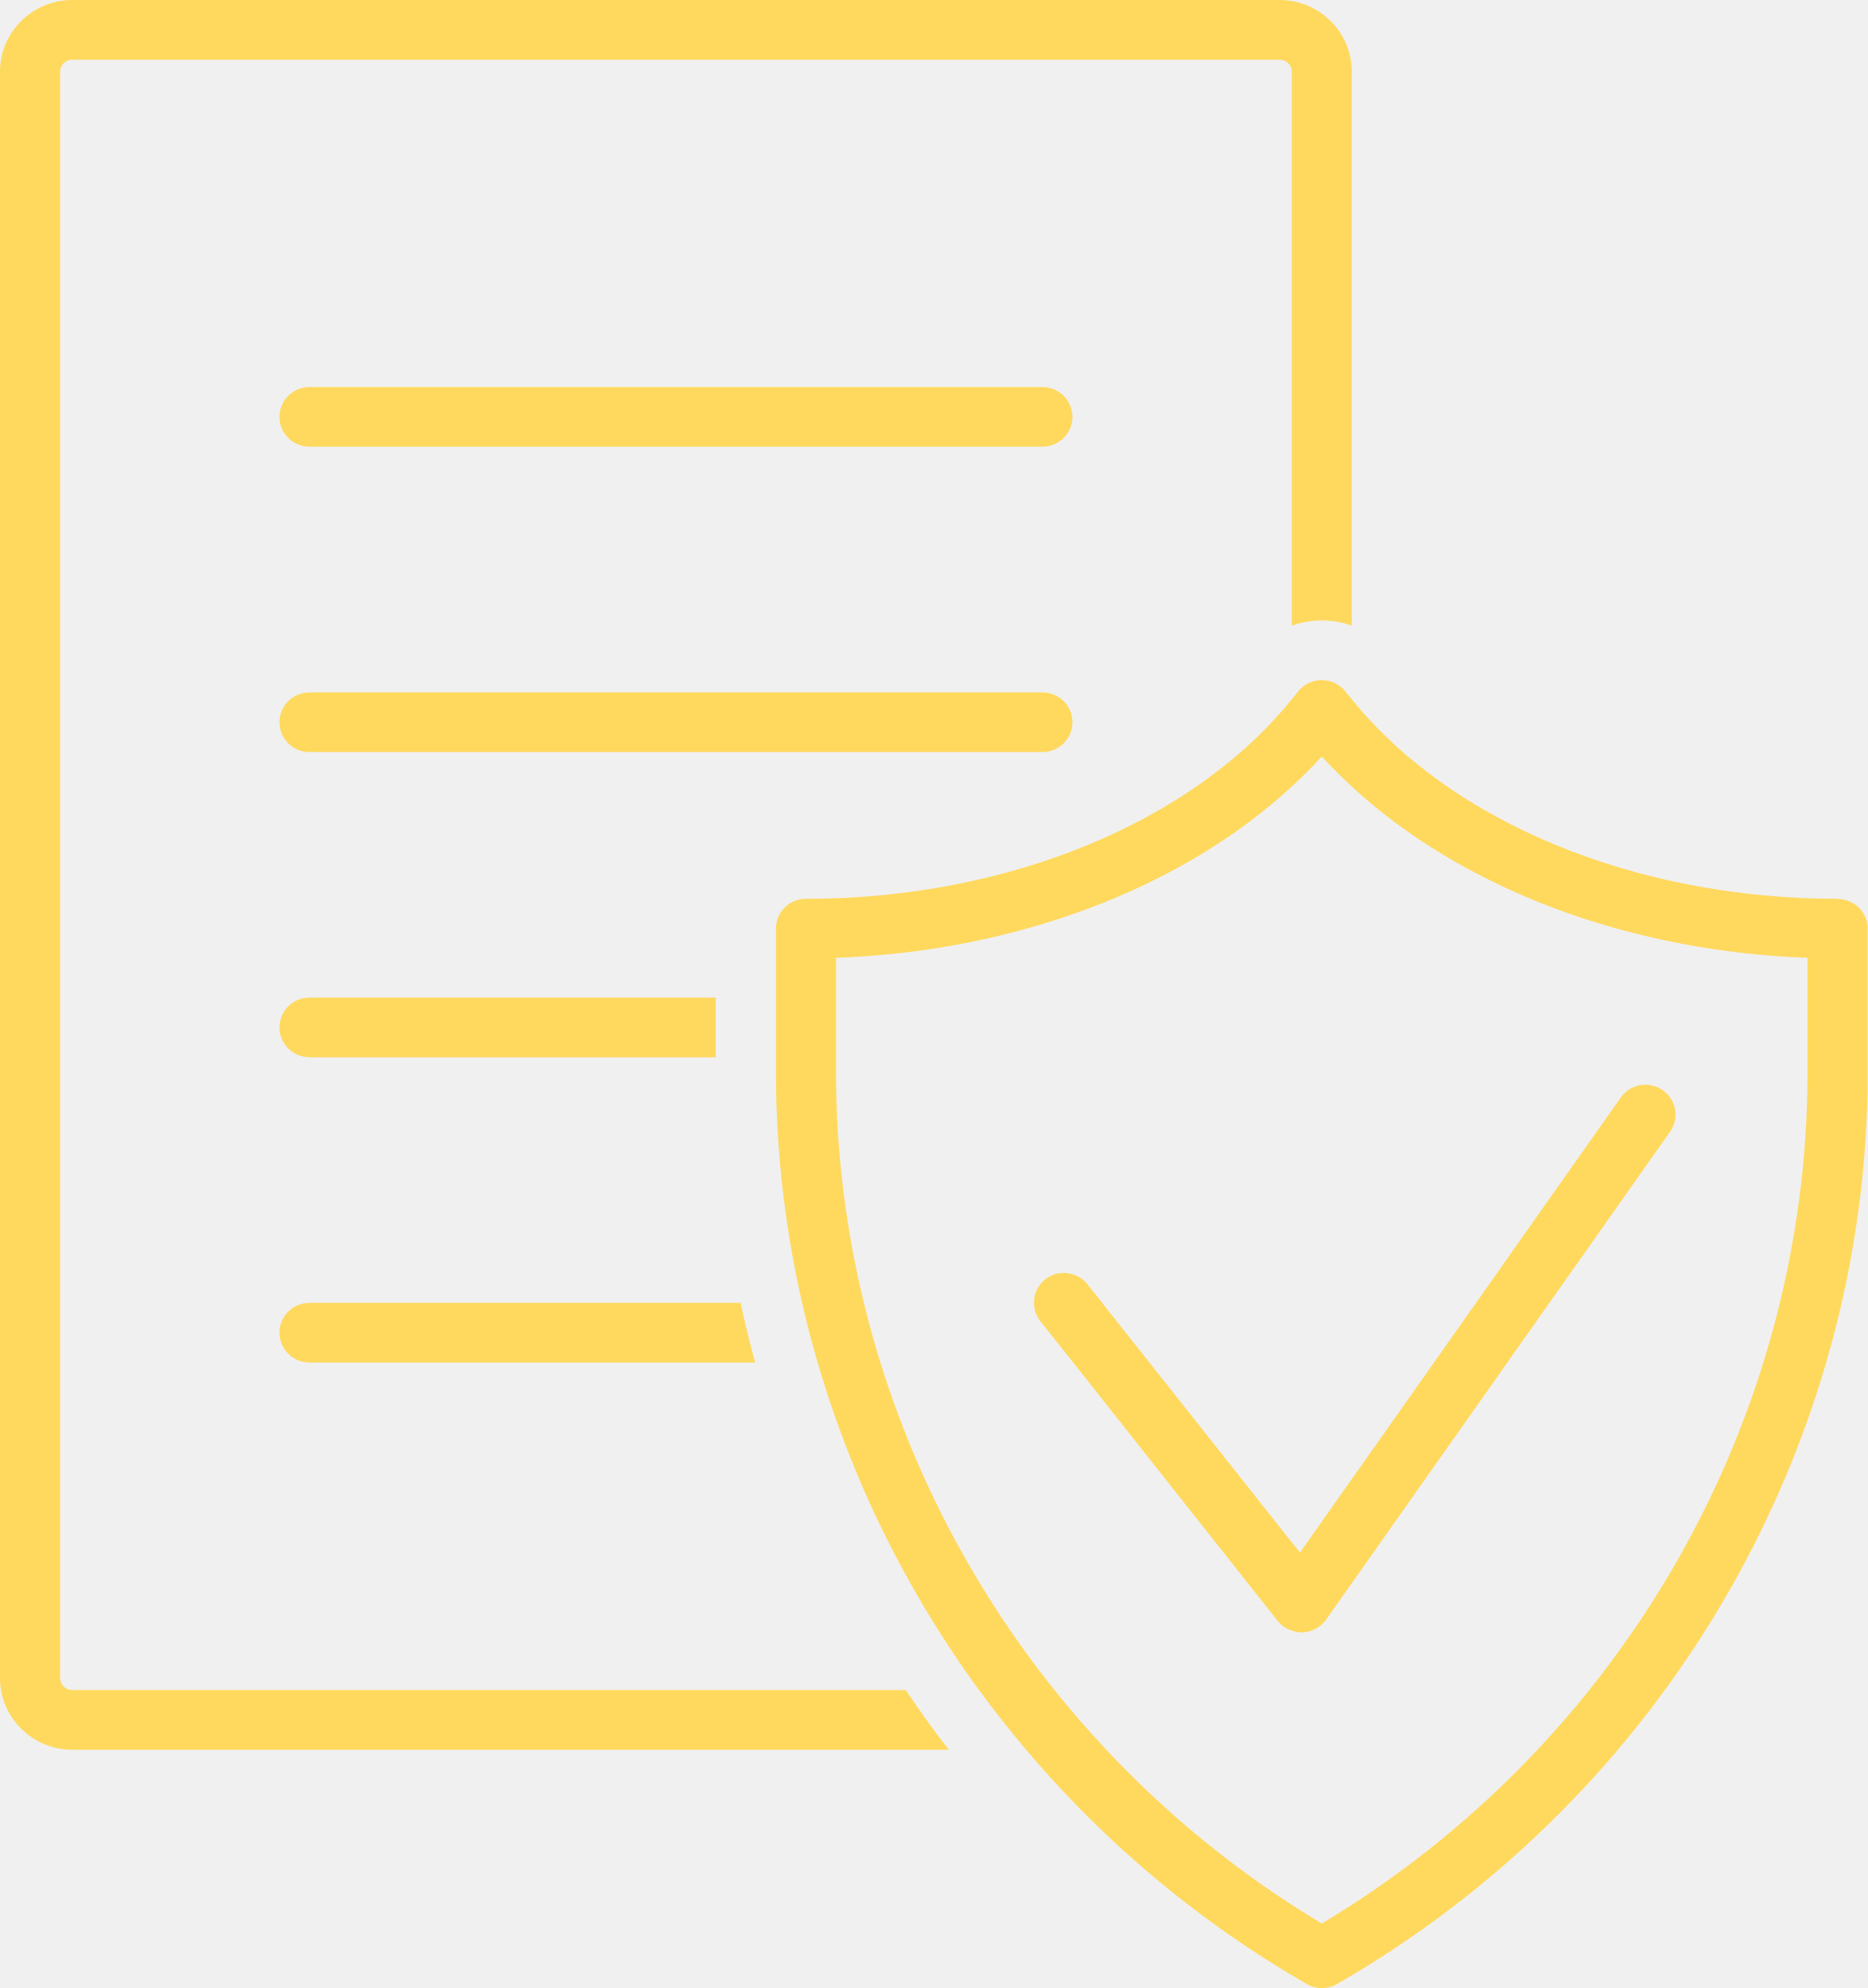
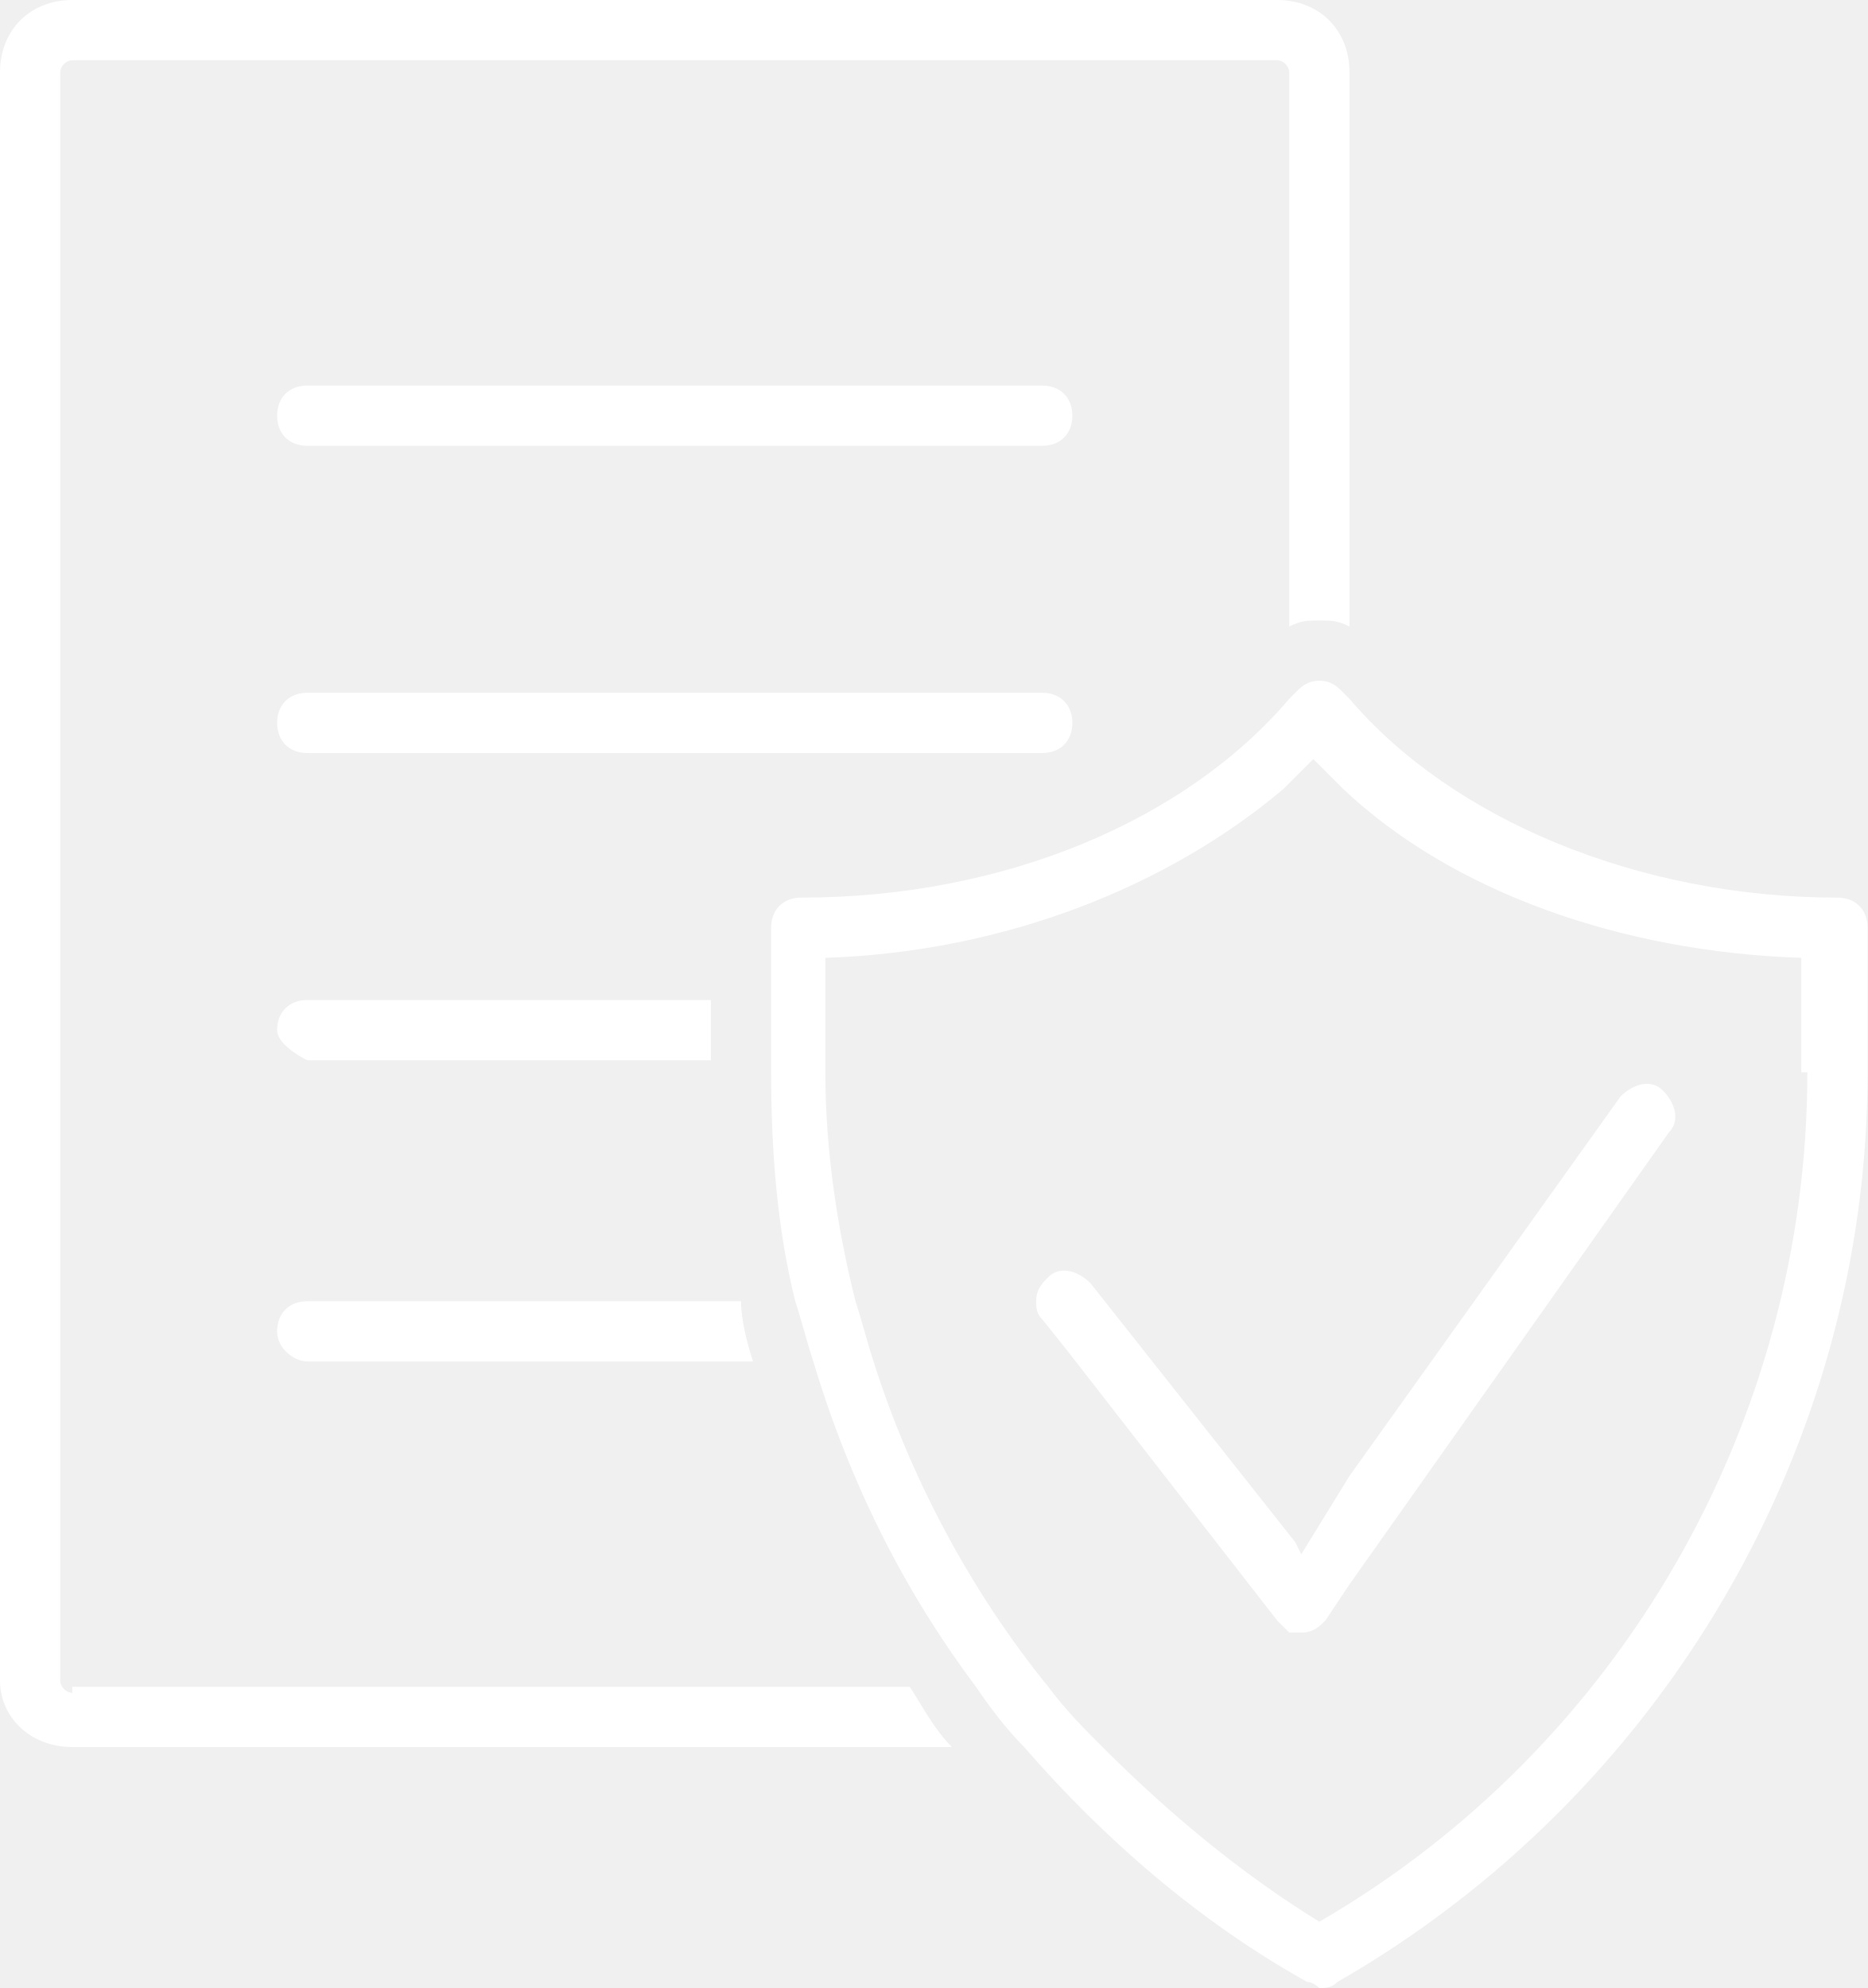
- <svg xmlns="http://www.w3.org/2000/svg" width="31" height="33" viewBox="0 0 31 33" fill="none">
-   <g id="Capa_1" clip-path="url(#clip0_2044_164)">
-     <path id="Vector" d="M1.198 28.054C1.088 28.054 0.998 27.965 0.998 27.855V1.19C0.998 1.08 1.088 0.991 1.198 0.991H21.241C21.352 0.991 21.442 1.08 21.442 1.19V10.385C21.6 10.33 21.767 10.299 21.94 10.299C22.112 10.299 22.28 10.328 22.438 10.385V1.19C22.438 0.534 21.9 0 21.24 0H1.198C0.538 0 0 0.534 0 1.19V27.855C0 28.511 0.538 29.045 1.198 29.045H15.749C15.499 28.724 15.261 28.393 15.034 28.054H1.198Z" fill="#FFD95D" />
-     <path id="Vector_2" d="M17.303 6.425H5.137C4.861 6.425 4.639 6.646 4.639 6.92C4.639 7.194 4.861 7.415 5.137 7.415H17.303C17.579 7.415 17.801 7.194 17.801 6.92C17.801 6.646 17.579 6.425 17.303 6.425Z" fill="#FFD95D" />
-     <path id="Vector_3" d="M17.801 11.989C17.801 11.715 17.579 11.494 17.303 11.494H5.137C4.861 11.494 4.639 11.715 4.639 11.989C4.639 12.263 4.861 12.484 5.137 12.484H17.303C17.579 12.484 17.801 12.263 17.801 11.989Z" fill="#FFD95D" />
-     <path id="Vector_4" d="M5.137 17.551H11.881V16.56H5.137C4.861 16.56 4.639 16.781 4.639 17.055C4.639 17.328 4.861 17.549 5.137 17.549V17.551Z" fill="#FFD95D" />
-     <path id="Vector_5" d="M5.137 22.619H12.535C12.445 22.292 12.366 21.961 12.293 21.627H5.137C4.861 21.627 4.639 21.848 4.639 22.122C4.639 22.396 4.861 22.617 5.137 22.617V22.619Z" fill="#FFD95D" />
-     <path id="Vector_6" d="M30.502 14.92C27.156 14.92 24.089 13.653 22.438 11.607C22.406 11.566 22.369 11.527 22.337 11.484C22.242 11.361 22.095 11.289 21.94 11.289C21.785 11.289 21.638 11.361 21.543 11.484C21.511 11.525 21.474 11.566 21.442 11.607C19.791 13.653 16.724 14.92 13.378 14.92C13.102 14.92 12.88 15.141 12.88 15.415V17.796C12.88 19.099 13.03 20.381 13.314 21.627C13.39 21.961 13.476 22.29 13.573 22.619C14.142 24.572 15.051 26.412 16.251 28.054C16.5 28.393 16.76 28.724 17.032 29.045C18.331 30.579 19.898 31.903 21.692 32.935C21.769 32.98 21.855 33.002 21.942 33.002C22.028 33.002 22.114 32.98 22.192 32.935C27.627 29.809 31.002 24.009 31.002 17.799V15.418C31.002 15.144 30.779 14.923 30.503 14.923L30.502 14.92ZM30.003 17.798C30.003 23.56 26.922 28.948 21.94 31.93C20.602 31.129 19.402 30.153 18.362 29.044C18.062 28.724 17.774 28.395 17.501 28.052C16.208 26.436 15.227 24.591 14.613 22.617C14.511 22.29 14.42 21.959 14.339 21.626C14.037 20.383 13.877 19.099 13.877 17.794V15.899C16.862 15.793 19.617 14.744 21.442 13.056C21.616 12.895 21.785 12.73 21.94 12.557C22.097 12.73 22.264 12.895 22.438 13.056C24.263 14.744 27.018 15.793 30.003 15.899V17.794V17.798Z" fill="#FFD95D" />
-     <path id="Vector_7" d="M21.578 25.772L21.441 25.601L18.051 21.319C17.881 21.105 17.567 21.068 17.351 21.235C17.225 21.335 17.161 21.48 17.163 21.629C17.163 21.735 17.198 21.841 17.268 21.93L17.679 22.447L21.21 26.909C21.271 26.986 21.354 27.039 21.443 27.068C21.495 27.085 21.547 27.097 21.602 27.097C21.607 27.097 21.61 27.097 21.616 27.097C21.774 27.092 21.919 27.015 22.011 26.887L22.44 26.277L27.722 18.785C27.88 18.561 27.825 18.253 27.599 18.096C27.373 17.938 27.063 17.993 26.904 18.217L22.44 24.55L21.578 25.772Z" fill="#FFD95D" />
+ <svg xmlns="http://www.w3.org/2000/svg" version="1.1" id="Capa_1" x="0px" y="0px" viewBox="0 0 31 33" style="enable-background:new 0 0 31 33;" xml:space="preserve">
+   <style type="text/css">
+ 	.st0{fill:#FFFFFF;}
+ </style>
+   <g>
+     <g id="Capa_1_00000021118338157652308090000000926577431783111050_">
+       <path id="Vector" class="st0" d="M1.2,28.1C1.1,28.1,1,28,1,27.9V1.2C1,1.1,1.1,1,1.2,1h20c0.1,0,0.2,0.1,0.2,0.2v9.2    c0.2-0.1,0.3-0.1,0.5-0.1c0.2,0,0.3,0,0.5,0.1V1.2c0-0.7-0.5-1.2-1.2-1.2h-20C0.5,0,0,0.5,0,1.2v26.7C0,28.5,0.5,29,1.2,29h14.6    c-0.3-0.3-0.5-0.7-0.7-1H1.2z" />
+       <path id="Vector_2" class="st0" d="M17.3,6.4H5.1c-0.3,0-0.5,0.2-0.5,0.5c0,0.3,0.2,0.5,0.5,0.5h12.2c0.3,0,0.5-0.2,0.5-0.5    C17.8,6.6,17.6,6.4,17.3,6.4z" />
+       <path id="Vector_3" class="st0" d="M17.8,12c0-0.3-0.2-0.5-0.5-0.5H5.1c-0.3,0-0.5,0.2-0.5,0.5s0.2,0.5,0.5,0.5h12.2    C17.6,12.5,17.8,12.3,17.8,12z" />
+       <path id="Vector_4" class="st0" d="M5.1,17.6h6.7v-1H5.1c-0.3,0-0.5,0.2-0.5,0.5C4.6,17.3,4.9,17.5,5.1,17.6L5.1,17.6z" />
+       <path id="Vector_5" class="st0" d="M5.1,22.6h7.4c-0.1-0.3-0.2-0.7-0.2-1H5.1c-0.3,0-0.5,0.2-0.5,0.5S4.9,22.6,5.1,22.6L5.1,22.6z    " />
+       <path id="Vector_6" class="st0" d="M30.5,14.9c-3.3,0-6.4-1.3-8.1-3.3c0,0-0.1-0.1-0.1-0.1c-0.1-0.1-0.2-0.2-0.4-0.2    c-0.2,0-0.3,0.1-0.4,0.2c0,0-0.1,0.1-0.1,0.1c-1.7,2-4.7,3.3-8.1,3.3c-0.3,0-0.5,0.2-0.5,0.5v2.4c0,1.3,0.1,2.6,0.4,3.8    c0.1,0.3,0.2,0.7,0.3,1c0.6,2,1.5,3.8,2.7,5.4c0.2,0.3,0.5,0.7,0.8,1c1.3,1.5,2.9,2.9,4.7,3.9c0.1,0,0.2,0.1,0.2,0.1    c0.1,0,0.2,0,0.3-0.1C27.6,29.8,31,24,31,17.8v-2.4C31,15.1,30.8,14.9,30.5,14.9L30.5,14.9z M30,17.8c0,5.8-3.1,11.2-8.1,14.1    c-1.3-0.8-2.5-1.8-3.6-2.9c-0.3-0.3-0.6-0.6-0.9-1c-1.3-1.6-2.3-3.5-2.9-5.4c-0.1-0.3-0.2-0.7-0.3-1c-0.3-1.2-0.5-2.5-0.5-3.8    v-1.9c3-0.1,5.7-1.2,7.6-2.8c0.2-0.2,0.3-0.3,0.5-0.5c0.2,0.2,0.3,0.3,0.5,0.5c1.8,1.7,4.6,2.7,7.6,2.8V17.8L30,17.8z" />
+       <path id="Vector_7" class="st0" d="M21.6,25.8l-0.1-0.2l-3.4-4.3c-0.2-0.2-0.5-0.3-0.7-0.1c-0.1,0.1-0.2,0.2-0.2,0.4    c0,0.1,0,0.2,0.1,0.3l0.4,0.5l3.5,4.5c0.1,0.1,0.1,0.1,0.2,0.2c0.1,0,0.1,0,0.2,0c0,0,0,0,0,0c0.2,0,0.3-0.1,0.4-0.2l0.4-0.6    l5.3-7.5c0.2-0.2,0.1-0.5-0.1-0.7c-0.2-0.2-0.5-0.1-0.7,0.1l-4.5,6.3L21.6,25.8z" />
+     </g>
  </g>
-   <defs>
-     <clipPath id="clip0_2044_164">
-       <rect width="31" height="33" fill="white" />
-     </clipPath>
-   </defs>
</svg>
